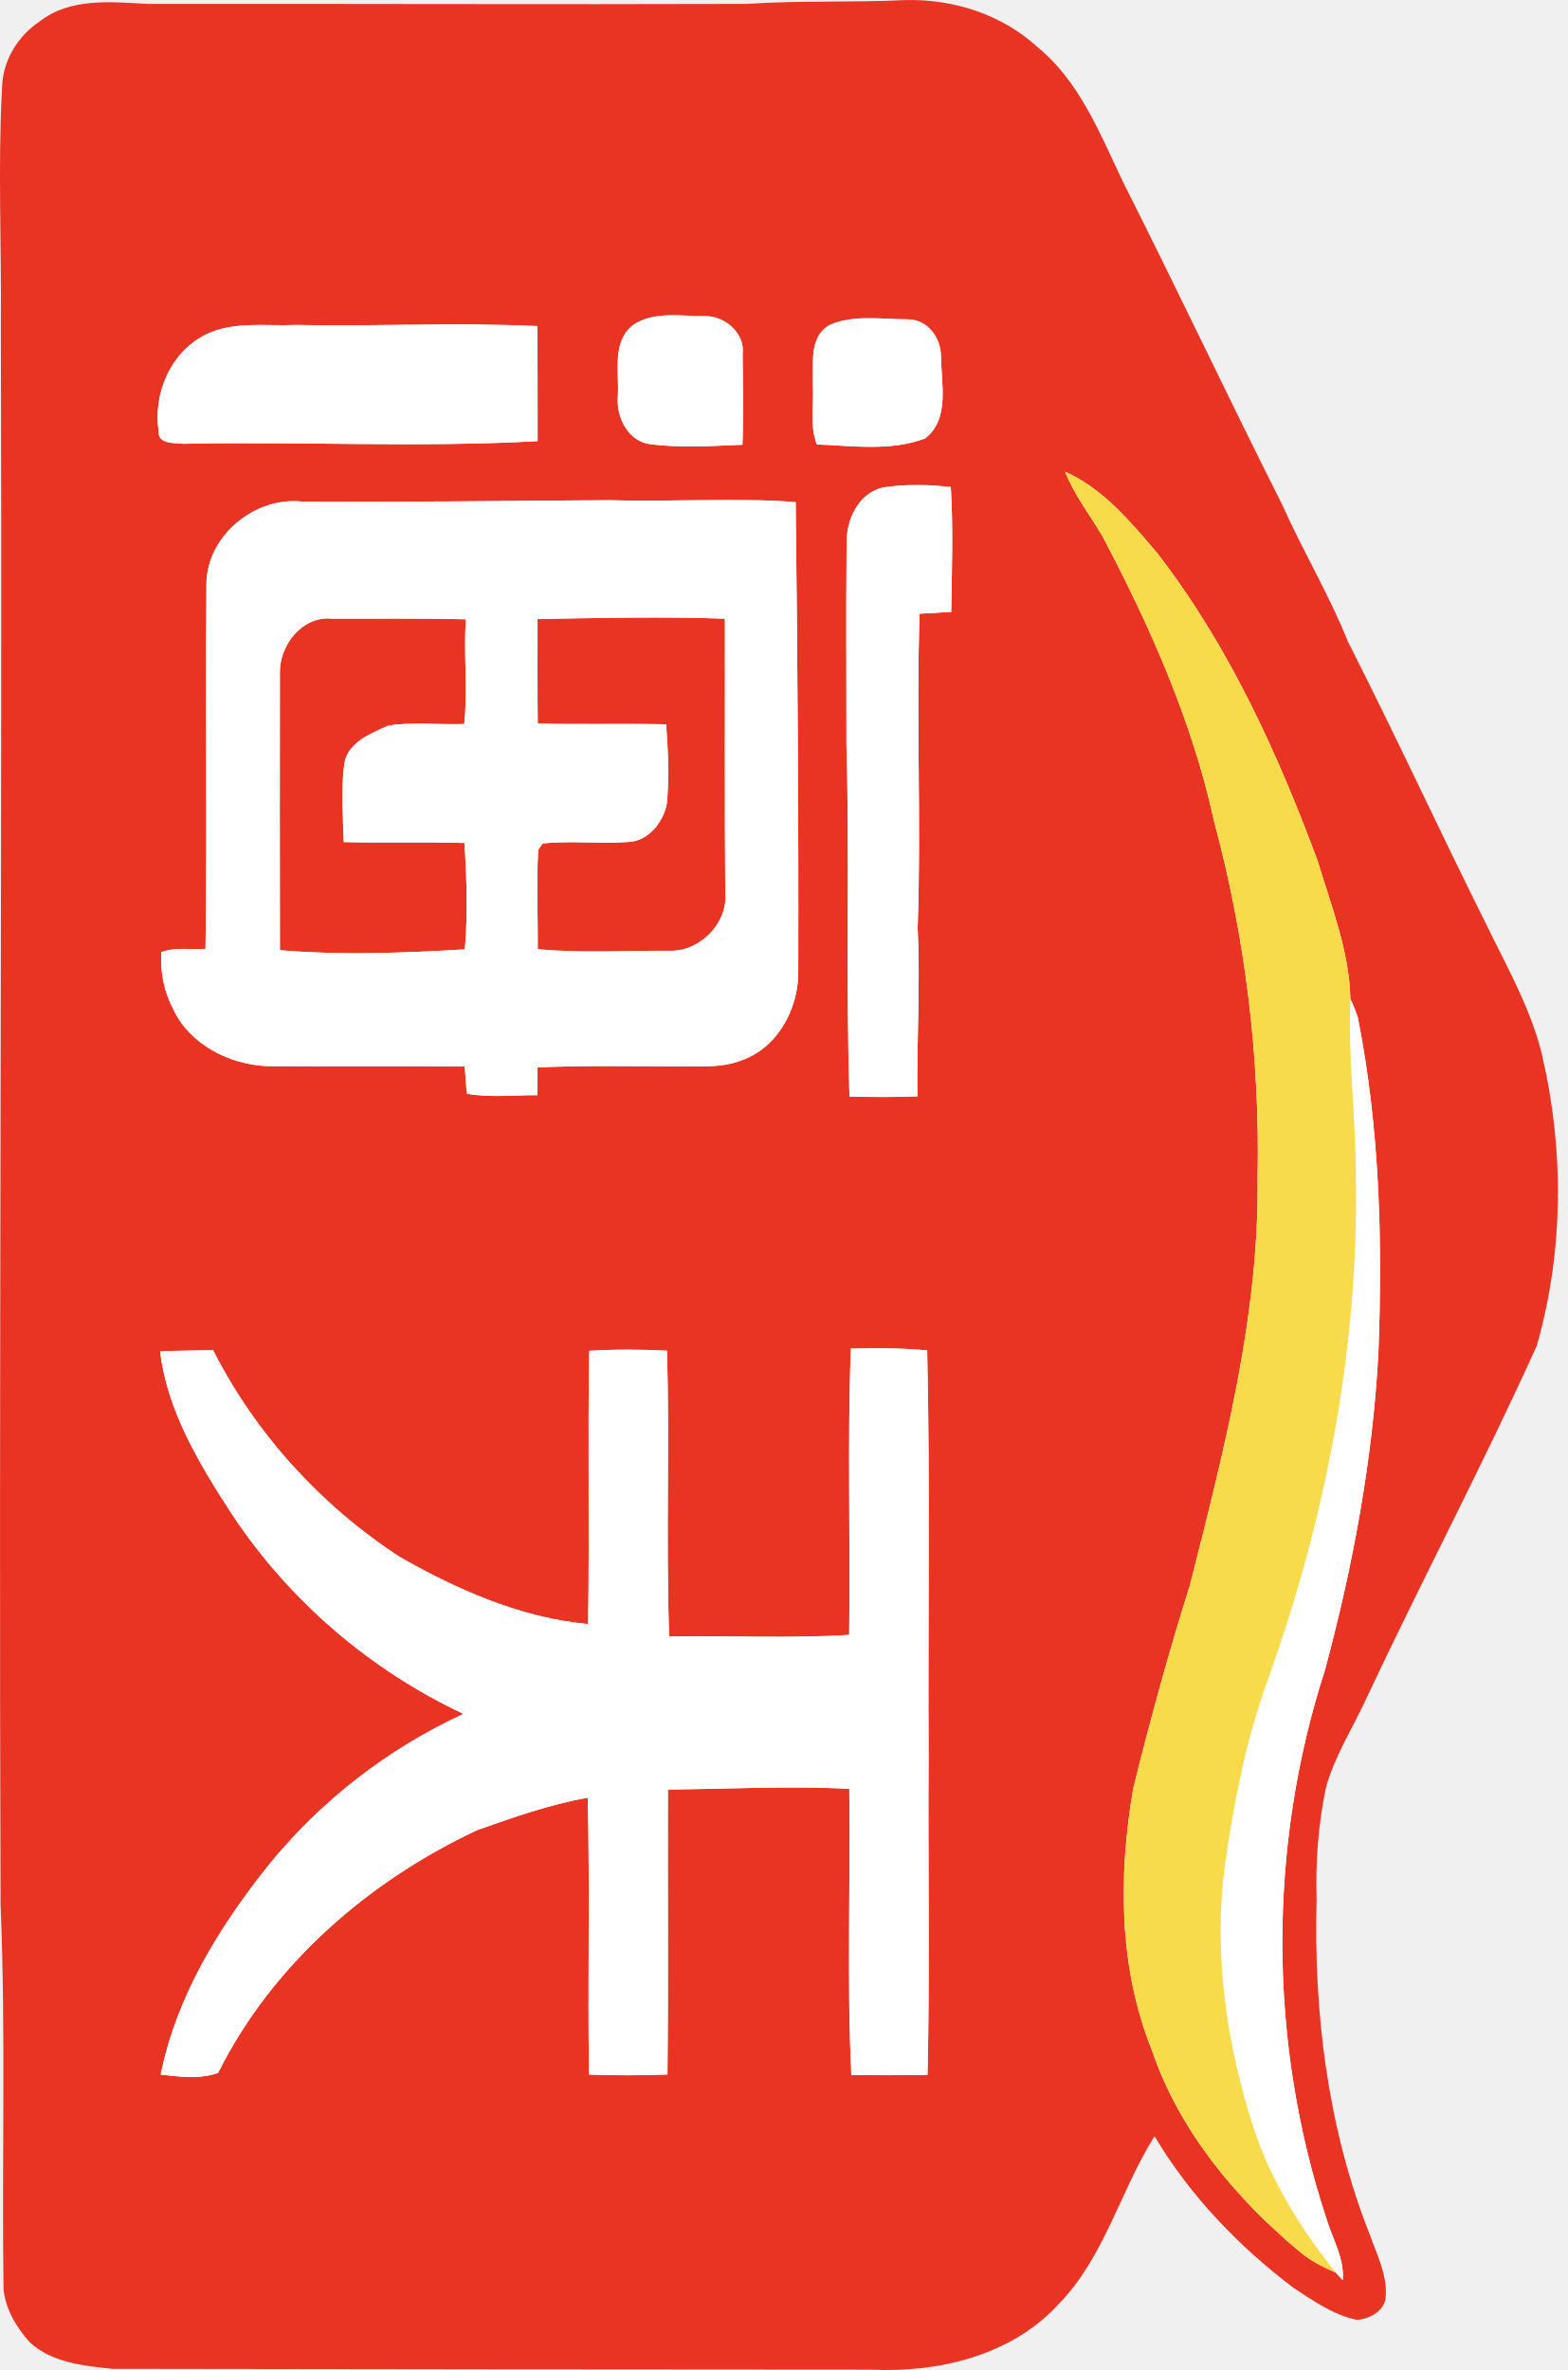
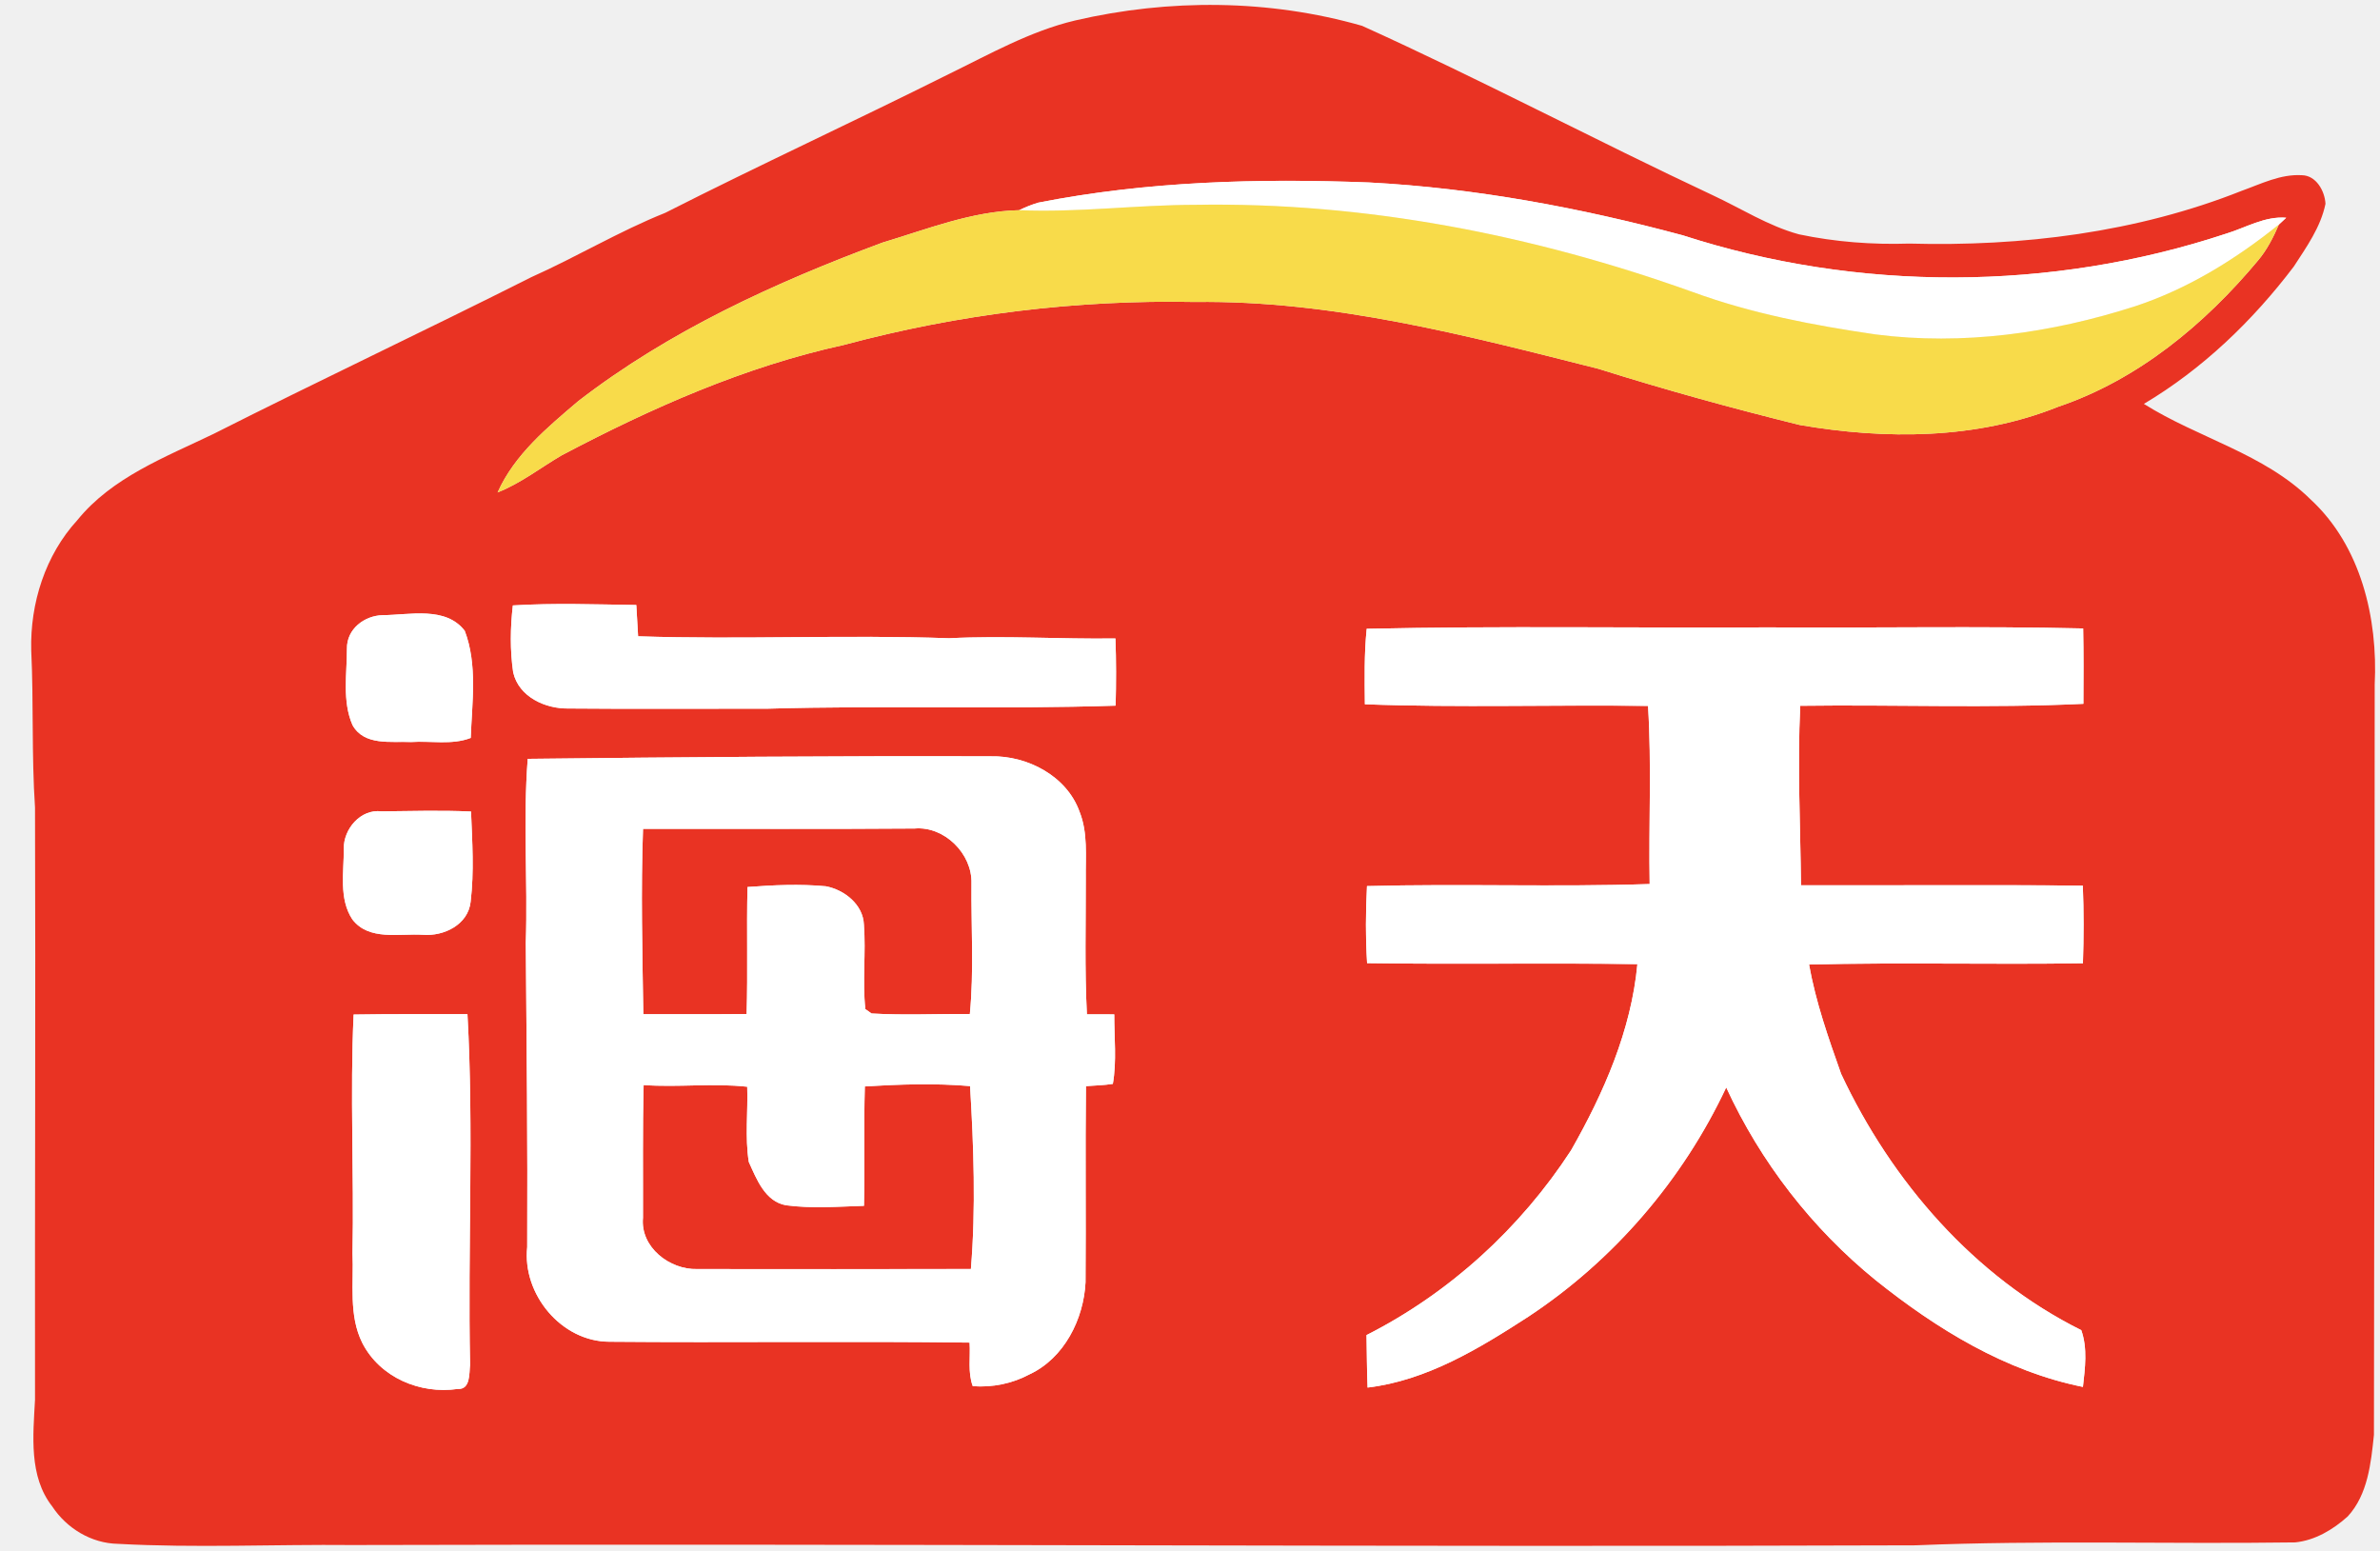
- <svg xmlns="http://www.w3.org/2000/svg" width="43" height="65" viewBox="0 0 43 65" fill="none">
-   <path fill-rule="evenodd" clip-rule="evenodd" d="M42.296 28.949C42.902 31.557 42.886 34.329 42.148 36.908C40.666 40.185 38.981 43.368 37.453 46.625C37.084 47.422 36.599 48.172 36.366 49.025C36.155 50.028 36.077 51.057 36.109 52.081C36.025 55.206 36.415 58.387 37.575 61.306C37.767 61.842 38.04 62.377 38.006 62.965C38.004 63.363 37.569 63.606 37.213 63.624C36.566 63.492 36.017 63.098 35.474 62.746C33.968 61.605 32.632 60.216 31.665 58.588C30.718 60.091 30.289 61.92 29.018 63.209C27.731 64.608 25.72 65.082 23.88 64.989C16.946 64.987 10.014 64.979 3.081 64.968C2.299 64.887 1.421 64.799 0.817 64.241C0.453 63.837 0.15 63.334 0.097 62.783C0.047 59.273 0.162 55.758 0.016 52.249C-0.036 37.801 0.065 23.35 0.024 8.905C0.045 6.739 -0.061 4.57 0.056 2.405C0.069 1.672 0.487 0.983 1.095 0.584C1.928 -0.07 3.066 0.055 4.055 0.107C9.528 0.101 15.001 0.125 20.474 0.107C21.927 0.01 23.381 0.072 24.834 0.002C26.137 -0.031 27.474 0.393 28.443 1.282C29.631 2.245 30.187 3.72 30.832 5.056C32.309 7.98 33.704 10.944 35.178 13.868C35.737 15.124 36.452 16.306 36.963 17.585C38.282 20.183 39.501 22.829 40.804 25.436C41.361 26.578 42 27.703 42.296 28.949ZM37.244 27.923C37.188 27.743 37.118 27.568 37.036 27.398C37.007 26.086 36.511 24.853 36.139 23.613C35.034 20.636 33.693 17.698 31.741 15.172C31.012 14.315 30.263 13.406 29.21 12.935C29.463 13.576 29.892 14.122 30.238 14.711C31.548 17.194 32.699 19.786 33.3 22.538C34.153 25.708 34.556 28.994 34.491 32.276C34.541 36.089 33.563 39.8 32.637 43.465C32.057 45.307 31.543 47.172 31.08 49.047C30.672 51.418 30.675 53.946 31.584 56.209C32.332 58.422 33.872 60.279 35.648 61.759C35.942 62.006 36.286 62.179 36.638 62.332C36.685 62.382 36.779 62.485 36.826 62.535C36.875 61.938 36.55 61.415 36.383 60.863C34.78 56.017 34.767 50.656 36.339 45.802C37.104 42.957 37.648 40.048 37.804 37.103C37.922 34.037 37.84 30.944 37.244 27.923ZM26.077 13.359C25.464 13.287 24.837 13.278 24.225 13.367C23.539 13.52 23.204 14.264 23.218 14.914C23.202 16.753 23.217 18.591 23.214 20.43C23.308 23.644 23.192 26.862 23.298 30.074C23.919 30.09 24.54 30.092 25.16 30.069C25.139 28.53 25.245 26.993 25.167 25.455C25.269 22.582 25.125 19.706 25.221 16.832C25.51 16.814 25.799 16.799 26.088 16.782C26.105 15.642 26.147 14.498 26.077 13.359ZM25.807 9.748C25.794 9.238 25.42 8.75 24.88 8.758C24.179 8.758 23.423 8.623 22.762 8.91C22.177 9.231 22.314 9.981 22.289 10.536C22.326 11.084 22.2 11.668 22.403 12.19C23.384 12.226 24.436 12.382 25.373 12.024C26.061 11.494 25.81 10.499 25.807 9.748ZM25.429 37.036C24.733 36.965 24.033 36.979 23.336 36.986C23.238 39.601 23.326 42.222 23.29 44.838C21.646 44.942 19.996 44.853 18.352 44.883C18.264 42.272 18.365 39.656 18.295 37.044C17.583 37.007 16.87 37.004 16.158 37.048C16.121 39.546 16.168 42.043 16.13 44.543C14.293 44.372 12.557 43.609 10.968 42.704C8.81 41.3 7.01 39.33 5.845 37.032C5.36 37.041 4.874 37.041 4.39 37.061C4.585 38.702 5.472 40.156 6.353 41.516C7.918 43.887 10.141 45.797 12.711 47.006C10.643 47.959 8.8 49.386 7.366 51.153C6.014 52.844 4.84 54.751 4.408 56.899C4.931 56.957 5.472 57.032 5.981 56.853C7.463 53.88 10.105 51.591 13.089 50.193C14.08 49.842 15.081 49.488 16.119 49.305C16.182 51.835 16.114 54.367 16.155 56.899C16.872 56.923 17.59 56.925 18.306 56.895C18.334 54.29 18.309 51.685 18.318 49.081C19.975 49.063 21.636 48.978 23.293 49.059C23.329 51.676 23.223 54.299 23.349 56.912C24.044 56.915 24.741 56.92 25.438 56.905C25.507 54 25.448 51.091 25.468 48.185C25.448 44.468 25.512 40.751 25.429 37.036ZM21.823 13.771C20.128 13.64 18.425 13.774 16.727 13.718C13.912 13.74 11.1 13.771 8.285 13.756C6.98 13.617 5.662 14.701 5.661 16.037C5.632 19.366 5.68 22.694 5.637 26.024C5.237 26.051 4.811 25.969 4.429 26.112C4.388 26.653 4.499 27.206 4.756 27.685C5.203 28.646 6.285 29.189 7.31 29.24C9.122 29.254 10.936 29.23 12.747 29.251C12.768 29.499 12.77 29.751 12.811 29.998C13.446 30.108 14.098 30.033 14.738 30.036C14.739 29.782 14.739 29.529 14.739 29.277C15.996 29.214 17.253 29.249 18.509 29.246C19.125 29.238 19.767 29.308 20.352 29.076C21.347 28.722 21.917 27.627 21.893 26.61C21.905 22.329 21.872 18.051 21.823 13.771ZM19.327 8.67C18.679 8.675 17.946 8.529 17.372 8.907C16.769 9.366 16.987 10.209 16.945 10.863C16.898 11.444 17.222 12.117 17.859 12.187C18.69 12.287 19.53 12.233 20.362 12.198C20.399 11.37 20.375 10.541 20.367 9.714C20.438 9.136 19.876 8.659 19.327 8.67ZM14.733 8.943C12.528 8.84 10.321 8.956 8.115 8.912C7.286 8.949 6.395 8.798 5.625 9.185C4.666 9.676 4.2 10.788 4.351 11.83C4.33 12.189 4.79 12.145 5.024 12.172C8.262 12.104 11.511 12.279 14.744 12.099C14.741 11.048 14.751 9.994 14.733 8.943Z" fill="#E93323" />
-   <path d="M19.881 16.968C19.887 19.479 19.871 21.988 19.891 24.499C19.964 25.323 19.19 26.103 18.368 26.077C17.163 26.065 15.95 26.148 14.748 26.031C14.756 25.124 14.709 24.213 14.762 23.306C14.793 23.264 14.855 23.176 14.884 23.134C15.661 23.048 16.446 23.153 17.222 23.093C17.783 23.074 18.194 22.55 18.29 22.035C18.357 21.315 18.324 20.586 18.269 19.865C17.096 19.838 15.922 19.877 14.748 19.841C14.738 18.885 14.744 17.931 14.743 16.977C16.454 16.951 18.168 16.907 19.881 16.968Z" fill="#E93323" />
-   <path d="M12.778 16.985C12.709 17.941 12.837 18.901 12.731 19.857C12.037 19.882 11.332 19.793 10.645 19.901C10.168 20.119 9.544 20.352 9.444 20.938C9.349 21.652 9.406 22.378 9.429 23.095C10.533 23.123 11.636 23.087 12.739 23.119C12.799 24.088 12.832 25.07 12.749 26.038C11.064 26.138 9.361 26.2 7.677 26.061C7.674 23.532 7.671 21.002 7.676 18.471C7.653 17.708 8.28 16.889 9.098 16.967C10.325 16.972 11.551 16.954 12.778 16.985Z" fill="#E93323" />
-   <path d="M37.244 27.923C37.84 30.943 37.922 34.037 37.804 37.103C37.648 40.048 37.104 42.957 36.339 45.802C34.767 50.656 34.78 56.017 36.383 60.863C36.55 61.415 36.875 61.937 36.826 62.535C36.779 62.484 36.685 62.382 36.638 62.332C35.674 61.133 34.85 59.802 34.369 58.334C33.627 56.025 33.279 53.565 33.591 51.148C33.843 49.428 34.169 47.709 34.769 46.072C36.35 41.66 37.265 36.986 37.185 32.289C37.184 30.656 36.966 29.032 37.036 27.398C37.118 27.568 37.188 27.743 37.244 27.923Z" fill="white" />
-   <path d="M26.077 13.358C26.147 14.498 26.105 15.642 26.089 16.782C25.799 16.799 25.51 16.814 25.221 16.832C25.125 19.706 25.27 22.582 25.167 25.455C25.245 26.993 25.139 28.53 25.161 30.069C24.54 30.091 23.919 30.09 23.299 30.073C23.193 26.862 23.308 23.643 23.214 20.43C23.217 18.591 23.202 16.752 23.219 14.913C23.204 14.264 23.539 13.52 24.225 13.367C24.837 13.278 25.465 13.287 26.077 13.358Z" fill="white" />
-   <path d="M25.807 9.748C25.811 10.499 26.061 11.494 25.373 12.024C24.436 12.382 23.385 12.226 22.403 12.19C22.2 11.667 22.327 11.083 22.29 10.536C22.314 9.981 22.177 9.231 22.762 8.91C23.424 8.623 24.179 8.758 24.88 8.758C25.421 8.75 25.794 9.238 25.807 9.748Z" fill="white" />
-   <path d="M25.429 37.036C25.512 40.751 25.448 44.468 25.468 48.184C25.448 51.091 25.507 53.999 25.438 56.905C24.741 56.919 24.044 56.914 23.349 56.911C23.223 54.298 23.329 51.675 23.293 49.059C21.636 48.978 19.975 49.062 18.318 49.08C18.309 51.685 18.334 54.29 18.306 56.895C17.59 56.924 16.872 56.923 16.155 56.898C16.114 54.366 16.182 51.834 16.119 49.304C15.081 49.488 14.08 49.841 13.089 50.192C10.105 51.591 7.463 53.88 5.981 56.853C5.472 57.031 4.931 56.956 4.408 56.898C4.84 54.751 6.014 52.844 7.366 51.153C8.8 49.385 10.643 47.959 12.711 47.006C10.141 45.797 7.918 43.887 6.353 41.516C5.472 40.156 4.585 38.701 4.39 37.06C4.874 37.041 5.36 37.041 5.845 37.031C7.01 39.329 8.81 41.3 10.968 42.703C12.557 43.609 14.293 44.372 16.13 44.542C16.168 42.043 16.121 39.545 16.158 37.047C16.87 37.003 17.583 37.007 18.295 37.044C18.365 39.656 18.264 42.272 18.352 44.883C19.996 44.852 21.646 44.942 23.29 44.838C23.326 42.221 23.238 39.6 23.336 36.986C24.033 36.979 24.733 36.965 25.429 37.036Z" fill="white" />
-   <path fill-rule="evenodd" clip-rule="evenodd" d="M21.823 13.771C21.872 18.051 21.905 22.329 21.893 26.61C21.917 27.627 21.347 28.722 20.352 29.076C19.767 29.308 19.125 29.238 18.509 29.246C17.253 29.249 15.996 29.213 14.74 29.277C14.74 29.529 14.74 29.782 14.738 30.036C14.098 30.033 13.446 30.108 12.811 29.998C12.77 29.751 12.768 29.499 12.747 29.251C10.936 29.23 9.122 29.254 7.31 29.239C6.285 29.189 5.203 28.646 4.756 27.685C4.499 27.206 4.388 26.652 4.429 26.112C4.811 25.969 5.237 26.05 5.637 26.024C5.68 22.694 5.632 19.366 5.661 16.037C5.662 14.701 6.98 13.617 8.285 13.756C11.1 13.771 13.912 13.74 16.727 13.717C18.425 13.774 20.128 13.639 21.823 13.771ZM19.881 16.968C18.168 16.907 16.454 16.95 14.743 16.977C14.744 17.93 14.738 18.885 14.748 19.841C15.922 19.877 17.096 19.837 18.269 19.865C18.324 20.586 18.357 21.315 18.29 22.035C18.194 22.55 17.783 23.074 17.222 23.093C16.446 23.153 15.661 23.048 14.884 23.134C14.855 23.176 14.793 23.264 14.762 23.306C14.709 24.213 14.756 25.124 14.748 26.031C15.95 26.148 17.163 26.065 18.368 26.076C19.19 26.102 19.964 25.323 19.891 24.499C19.871 21.988 19.887 19.479 19.881 16.968ZM12.778 16.985C11.551 16.954 10.325 16.972 9.098 16.967C8.28 16.889 7.653 17.708 7.676 18.471C7.671 21.001 7.674 23.531 7.677 26.06C9.361 26.2 11.064 26.138 12.749 26.037C12.832 25.07 12.799 24.088 12.739 23.119C11.636 23.087 10.533 23.122 9.429 23.095C9.406 22.378 9.349 21.652 9.444 20.938C9.544 20.352 10.168 20.118 10.645 19.901C11.332 19.792 12.037 19.881 12.731 19.857C12.837 18.901 12.709 17.94 12.778 16.985Z" fill="white" />
-   <path d="M19.327 8.67C19.876 8.658 20.438 9.136 20.367 9.713C20.375 10.541 20.399 11.37 20.362 12.198C19.53 12.232 18.69 12.287 17.859 12.187C17.222 12.117 16.898 11.443 16.945 10.862C16.987 10.208 16.769 9.366 17.372 8.907C17.946 8.529 18.679 8.675 19.327 8.67Z" fill="white" />
-   <path d="M14.733 8.943C14.751 9.994 14.741 11.047 14.745 12.099C11.511 12.279 8.263 12.104 5.024 12.172C4.79 12.145 4.33 12.188 4.351 11.829C4.2 10.788 4.667 9.676 5.625 9.184C6.396 8.798 7.286 8.949 8.115 8.912C10.322 8.956 12.528 8.84 14.733 8.943Z" fill="white" />
-   <path d="M37.185 32.289C37.265 36.986 36.35 41.66 34.769 46.072C34.169 47.709 33.843 49.428 33.591 51.148C33.279 53.565 33.627 56.025 34.369 58.335C34.85 59.802 35.674 61.133 36.638 62.332C36.286 62.179 35.942 62.006 35.648 61.759C33.872 60.279 32.331 58.422 31.584 56.209C30.675 53.946 30.672 51.418 31.08 49.047C31.543 47.172 32.057 45.307 32.637 43.465C33.563 39.8 34.541 36.089 34.491 32.276C34.556 28.994 34.153 25.708 33.3 22.538C32.699 19.786 31.548 17.194 30.238 14.711C29.892 14.122 29.463 13.576 29.21 12.935C30.263 13.406 31.012 14.315 31.741 15.172C33.693 17.698 35.034 20.636 36.139 23.613C36.511 24.853 37.006 26.086 37.036 27.398C36.966 29.032 37.184 30.657 37.185 32.289Z" fill="#F8DB4A" />
+ <svg xmlns="http://www.w3.org/2000/svg" width="66" height="43" viewBox="0 0 66 43" fill="none">
+   <path fill-rule="evenodd" clip-rule="evenodd" d="M29.813 0.568C32.421 -0.038 35.193 -0.022 37.772 0.716C41.049 2.198 44.231 3.883 47.489 5.41C48.285 5.78 49.035 6.265 49.889 6.498C50.892 6.709 51.921 6.787 52.945 6.754C56.069 6.839 59.251 6.449 62.17 5.289C62.706 5.097 63.241 4.824 63.829 4.858C64.227 4.86 64.47 5.295 64.488 5.651C64.356 6.298 63.962 6.847 63.61 7.39C62.469 8.896 61.079 10.232 59.452 11.199C60.955 12.146 62.783 12.575 64.073 13.846C65.471 15.133 65.945 17.144 65.853 18.984C65.851 25.918 65.843 32.85 65.832 39.783C65.751 40.565 65.663 41.443 65.105 42.047C64.701 42.411 64.197 42.713 63.647 42.767C60.137 42.817 56.621 42.702 53.112 42.848C38.665 42.9 24.213 42.799 9.769 42.84C7.603 42.819 5.434 42.925 3.269 42.807C2.535 42.794 1.847 42.377 1.448 41.769C0.794 40.936 0.919 39.798 0.971 38.809C0.964 33.336 0.989 27.863 0.971 22.39C0.874 20.937 0.935 19.483 0.866 18.03C0.833 16.727 1.257 15.39 2.146 14.421C3.109 13.233 4.584 12.677 5.92 12.032C8.844 10.555 11.807 9.159 14.732 7.686C15.988 7.126 17.17 6.412 18.449 5.901C21.047 4.582 23.693 3.363 26.299 2.06C27.442 1.503 28.566 0.864 29.813 0.568ZM28.787 5.62C28.607 5.675 28.432 5.745 28.262 5.828C26.95 5.857 25.716 6.353 24.477 6.725C21.5 7.83 18.562 9.171 16.035 11.123C15.178 11.852 14.27 12.601 13.799 13.654C14.44 13.401 14.985 12.972 15.575 12.626C18.058 11.316 20.65 10.165 23.402 9.564C26.572 8.711 29.858 8.308 33.14 8.373C36.953 8.323 40.664 9.301 44.329 10.227C46.171 10.807 48.035 11.321 49.91 11.784C52.281 12.192 54.81 12.188 57.072 11.28C59.286 10.532 61.143 8.992 62.623 7.216C62.87 6.922 63.043 6.577 63.196 6.226C63.246 6.179 63.349 6.085 63.399 6.038C62.801 5.989 62.279 6.314 61.727 6.481C56.881 8.084 51.52 8.097 46.666 6.525C43.821 5.76 40.912 5.215 37.967 5.06C34.901 4.942 31.807 5.024 28.787 5.62ZM14.222 16.787C14.151 17.399 14.142 18.027 14.231 18.639C14.383 19.325 15.128 19.66 15.777 19.645C17.616 19.662 19.455 19.647 21.294 19.65C24.507 19.556 27.726 19.672 30.938 19.566C30.954 18.945 30.955 18.324 30.933 17.703C29.394 17.725 27.857 17.619 26.319 17.697C23.446 17.595 20.57 17.739 17.696 17.643C17.678 17.354 17.663 17.065 17.646 16.776C16.506 16.759 15.362 16.717 14.222 16.787ZM10.611 17.057C10.102 17.07 9.613 17.444 9.622 17.984C9.622 18.685 9.487 19.441 9.774 20.102C10.095 20.687 10.845 20.55 11.4 20.575C11.947 20.538 12.531 20.664 13.054 20.461C13.09 19.479 13.246 18.428 12.888 17.491C12.358 16.803 11.363 17.053 10.611 17.057ZM37.9 17.435C37.829 18.131 37.843 18.831 37.85 19.528C40.464 19.626 43.086 19.538 45.702 19.574C45.806 21.218 45.716 22.868 45.747 24.512C43.136 24.6 40.52 24.499 37.908 24.569C37.871 25.28 37.868 25.994 37.911 26.706C40.41 26.743 42.907 26.696 45.407 26.734C45.236 28.571 44.473 30.307 43.568 31.896C42.164 34.054 40.194 35.854 37.895 37.019C37.905 37.504 37.905 37.99 37.925 38.474C39.566 38.279 41.02 37.392 42.38 36.511C44.751 34.946 46.661 32.723 47.87 30.152C48.823 32.221 50.249 34.063 52.017 35.498C53.708 36.85 55.615 38.024 57.762 38.456C57.821 37.933 57.895 37.392 57.717 36.883C54.744 35.401 52.455 32.759 51.056 29.775C50.705 28.784 50.352 27.783 50.168 26.745C52.699 26.681 55.23 26.749 57.762 26.709C57.787 25.992 57.788 25.274 57.759 24.558C55.154 24.53 52.549 24.554 49.944 24.546C49.927 22.889 49.842 21.228 49.923 19.57C52.54 19.535 55.162 19.64 57.775 19.515C57.779 18.82 57.783 18.123 57.769 17.425C54.864 17.357 51.955 17.416 49.048 17.396C45.332 17.416 41.615 17.352 37.9 17.435ZM14.635 21.041C14.503 22.736 14.638 24.439 14.581 26.137C14.604 28.951 14.635 31.764 14.62 34.579C14.481 35.884 15.565 37.202 16.901 37.203C20.229 37.232 23.558 37.184 26.888 37.227C26.914 37.627 26.833 38.053 26.976 38.435C27.516 38.476 28.07 38.365 28.549 38.108C29.509 37.661 30.053 36.579 30.103 35.554C30.118 33.742 30.094 31.928 30.115 30.117C30.363 30.096 30.615 30.094 30.861 30.053C30.972 29.418 30.897 28.766 30.9 28.126C30.646 28.124 30.392 28.124 30.141 28.124C30.077 26.868 30.113 25.611 30.11 24.355C30.102 23.739 30.172 23.097 29.939 22.512C29.586 21.517 28.49 20.947 27.474 20.971C23.193 20.958 18.915 20.992 14.635 21.041ZM9.534 23.537C9.539 24.185 9.393 24.918 9.771 25.492C10.23 26.095 11.072 25.877 11.726 25.919C12.307 25.966 12.981 25.642 13.051 25.005C13.151 24.174 13.096 23.334 13.062 22.502C12.234 22.464 11.405 22.489 10.577 22.497C10 22.426 9.522 22.988 9.534 23.537ZM9.807 28.131C9.704 30.336 9.82 32.542 9.776 34.749C9.813 35.578 9.662 36.469 10.048 37.239C10.54 38.198 11.652 38.664 12.694 38.513C13.053 38.534 13.009 38.074 13.036 37.84C12.968 34.602 13.143 31.353 12.963 28.119C11.912 28.123 10.858 28.113 9.807 28.131Z" fill="#E93323" />
+   <path d="M17.832 22.983C20.343 22.977 22.852 22.993 25.363 22.973C26.187 22.9 26.966 23.674 26.94 24.496C26.929 25.701 27.012 26.914 26.895 28.116C25.988 28.108 25.077 28.155 24.17 28.102C24.128 28.071 24.04 28.009 23.998 27.98C23.912 27.203 24.017 26.418 23.957 25.642C23.938 25.081 23.413 24.67 22.899 24.574C22.179 24.507 21.45 24.54 20.729 24.595C20.701 25.768 20.74 26.942 20.705 28.116C19.749 28.126 18.794 28.119 17.84 28.121C17.814 26.41 17.77 24.696 17.832 22.983Z" fill="#E93323" />
+   <path d="M17.849 30.086C18.804 30.155 19.765 30.027 20.721 30.133C20.745 30.826 20.656 31.532 20.765 32.219C20.982 32.696 21.216 33.319 21.802 33.42C22.516 33.514 23.242 33.458 23.959 33.435C23.986 32.331 23.951 31.228 23.983 30.125C24.952 30.065 25.934 30.032 26.901 30.115C27.002 31.8 27.064 33.503 26.924 35.187C24.395 35.19 21.865 35.193 19.335 35.188C18.572 35.211 17.753 34.584 17.831 33.766C17.835 32.539 17.818 31.312 17.849 30.086Z" fill="#E93323" />
+   <path d="M28.787 5.62C31.807 5.024 34.901 4.942 37.967 5.059C40.912 5.215 43.821 5.76 46.666 6.525C51.52 8.097 56.881 8.084 61.727 6.481C62.279 6.314 62.801 5.989 63.399 6.037C63.348 6.085 63.246 6.179 63.196 6.226C61.996 7.19 60.665 8.014 59.198 8.495C56.889 9.237 54.428 9.585 52.012 9.273C50.291 9.021 48.573 8.694 46.935 8.095C42.524 6.514 37.849 5.599 33.153 5.678C31.52 5.68 29.895 5.898 28.261 5.828C28.432 5.745 28.607 5.675 28.787 5.62Z" fill="white" />
+   <path d="M14.222 16.787C15.362 16.717 16.506 16.759 17.645 16.775C17.663 17.065 17.677 17.354 17.695 17.643C20.57 17.739 23.446 17.594 26.319 17.697C27.857 17.619 29.394 17.725 30.932 17.703C30.955 18.324 30.954 18.945 30.937 19.566C27.726 19.671 24.507 19.556 21.294 19.65C19.455 19.647 17.616 19.662 15.777 19.645C15.128 19.66 14.383 19.325 14.23 18.639C14.141 18.027 14.151 17.399 14.222 16.787Z" fill="white" />
+   <path d="M10.611 17.057C11.363 17.053 12.358 16.803 12.888 17.491C13.245 18.428 13.09 19.479 13.054 20.461C12.531 20.664 11.947 20.537 11.4 20.574C10.845 20.55 10.095 20.687 9.774 20.102C9.487 19.441 9.621 18.685 9.621 17.984C9.613 17.443 10.102 17.07 10.611 17.057Z" fill="white" />
+   <path d="M37.9 17.435C41.615 17.352 45.331 17.416 49.048 17.396C51.955 17.416 54.863 17.357 57.768 17.425C57.783 18.122 57.778 18.82 57.775 19.515C55.162 19.64 52.539 19.535 49.923 19.57C49.842 21.228 49.926 22.888 49.944 24.546C52.549 24.554 55.154 24.53 57.759 24.557C57.788 25.274 57.786 25.992 57.762 26.709C55.23 26.749 52.698 26.681 50.168 26.744C50.351 27.783 50.705 28.784 51.056 29.775C52.455 32.758 54.743 35.401 57.716 36.883C57.895 37.391 57.82 37.932 57.762 38.456C55.615 38.023 53.707 36.85 52.016 35.498C50.249 34.063 48.822 32.221 47.87 30.152C46.661 32.723 44.75 34.946 42.379 36.511C41.019 37.391 39.565 38.278 37.924 38.474C37.904 37.989 37.904 37.503 37.895 37.019C40.193 35.854 42.163 34.053 43.567 31.895C44.473 30.306 45.235 28.571 45.406 26.733C42.907 26.696 40.409 26.743 37.911 26.706C37.867 25.994 37.87 25.28 37.908 24.569C40.519 24.499 43.135 24.599 45.747 24.512C45.716 22.867 45.805 21.218 45.701 19.573C43.085 19.538 40.464 19.626 37.849 19.528C37.843 18.831 37.828 18.131 37.9 17.435Z" fill="white" />
+   <path fill-rule="evenodd" clip-rule="evenodd" d="M14.634 21.041C18.915 20.992 23.193 20.958 27.474 20.971C28.49 20.947 29.586 21.517 29.939 22.512C30.172 23.097 30.102 23.739 30.11 24.354C30.113 25.61 30.077 26.868 30.141 28.124C30.392 28.124 30.645 28.124 30.9 28.126C30.897 28.766 30.971 29.418 30.861 30.053C30.615 30.094 30.363 30.095 30.115 30.117C30.093 31.928 30.118 33.742 30.103 35.553C30.053 36.579 29.509 37.661 28.548 38.108C28.07 38.365 27.516 38.475 26.976 38.435C26.833 38.053 26.914 37.627 26.888 37.227C23.558 37.184 20.229 37.232 16.9 37.203C15.565 37.202 14.48 35.883 14.62 34.579C14.634 31.764 14.604 28.951 14.581 26.137C14.638 24.439 14.503 22.736 14.634 21.041ZM17.832 22.983C17.77 24.695 17.814 26.41 17.84 28.121C18.794 28.119 19.749 28.126 20.704 28.116C20.74 26.941 20.701 25.768 20.729 24.595C21.45 24.54 22.178 24.507 22.899 24.574C23.413 24.669 23.938 25.081 23.957 25.641C24.017 26.418 23.912 27.203 23.997 27.98C24.04 28.009 24.128 28.07 24.169 28.101C25.077 28.155 25.987 28.108 26.895 28.116C27.011 26.914 26.929 25.701 26.94 24.496C26.966 23.674 26.187 22.9 25.363 22.973C22.852 22.993 20.343 22.976 17.832 22.983ZM17.848 30.086C17.817 31.312 17.835 32.539 17.83 33.766C17.752 34.584 18.572 35.211 19.335 35.188C21.865 35.193 24.395 35.19 26.924 35.186C27.063 33.503 27.002 31.8 26.901 30.115C25.934 30.032 24.952 30.064 23.983 30.125C23.95 31.228 23.986 32.331 23.959 33.434C23.241 33.457 22.516 33.514 21.802 33.42C21.216 33.319 20.982 32.695 20.765 32.219C20.656 31.532 20.745 30.826 20.721 30.133C19.765 30.027 18.804 30.155 17.848 30.086Z" fill="white" />
+   <path d="M9.533 23.537C9.522 22.988 9.999 22.426 10.577 22.497C11.405 22.489 12.234 22.464 13.062 22.502C13.096 23.334 13.151 24.174 13.051 25.004C12.981 25.641 12.307 25.966 11.726 25.919C11.072 25.877 10.23 26.094 9.77 25.492C9.392 24.918 9.538 24.185 9.533 23.537Z" fill="white" />
+   <path d="M9.806 28.131C10.858 28.113 11.911 28.122 12.963 28.119C13.143 31.353 12.968 34.601 13.036 37.84C13.008 38.074 13.052 38.534 12.693 38.512C11.651 38.664 10.54 38.197 10.048 37.238C9.662 36.468 9.813 35.578 9.775 34.749C9.819 32.542 9.704 30.336 9.806 28.131Z" fill="white" />
+   <path d="M33.153 5.679C37.85 5.599 42.524 6.514 46.935 8.095C48.573 8.695 50.292 9.021 52.012 9.273C54.429 9.585 56.889 9.237 59.199 8.495C60.666 8.014 61.996 7.19 63.196 6.226C63.043 6.577 62.87 6.922 62.623 7.216C61.143 8.992 59.286 10.532 57.072 11.28C54.81 12.188 52.281 12.192 49.91 11.784C48.035 11.321 46.171 10.807 44.329 10.227C40.664 9.301 36.953 8.323 33.14 8.373C29.858 8.308 26.572 8.711 23.402 9.564C20.65 10.165 18.058 11.316 15.574 12.626C14.985 12.972 14.44 13.4 13.799 13.654C14.27 12.601 15.178 11.852 16.035 11.123C18.562 9.171 21.5 7.83 24.477 6.725C25.716 6.353 26.95 5.857 28.262 5.828C29.896 5.898 31.52 5.68 33.153 5.679Z" fill="#F8DB4A" />
</svg>
